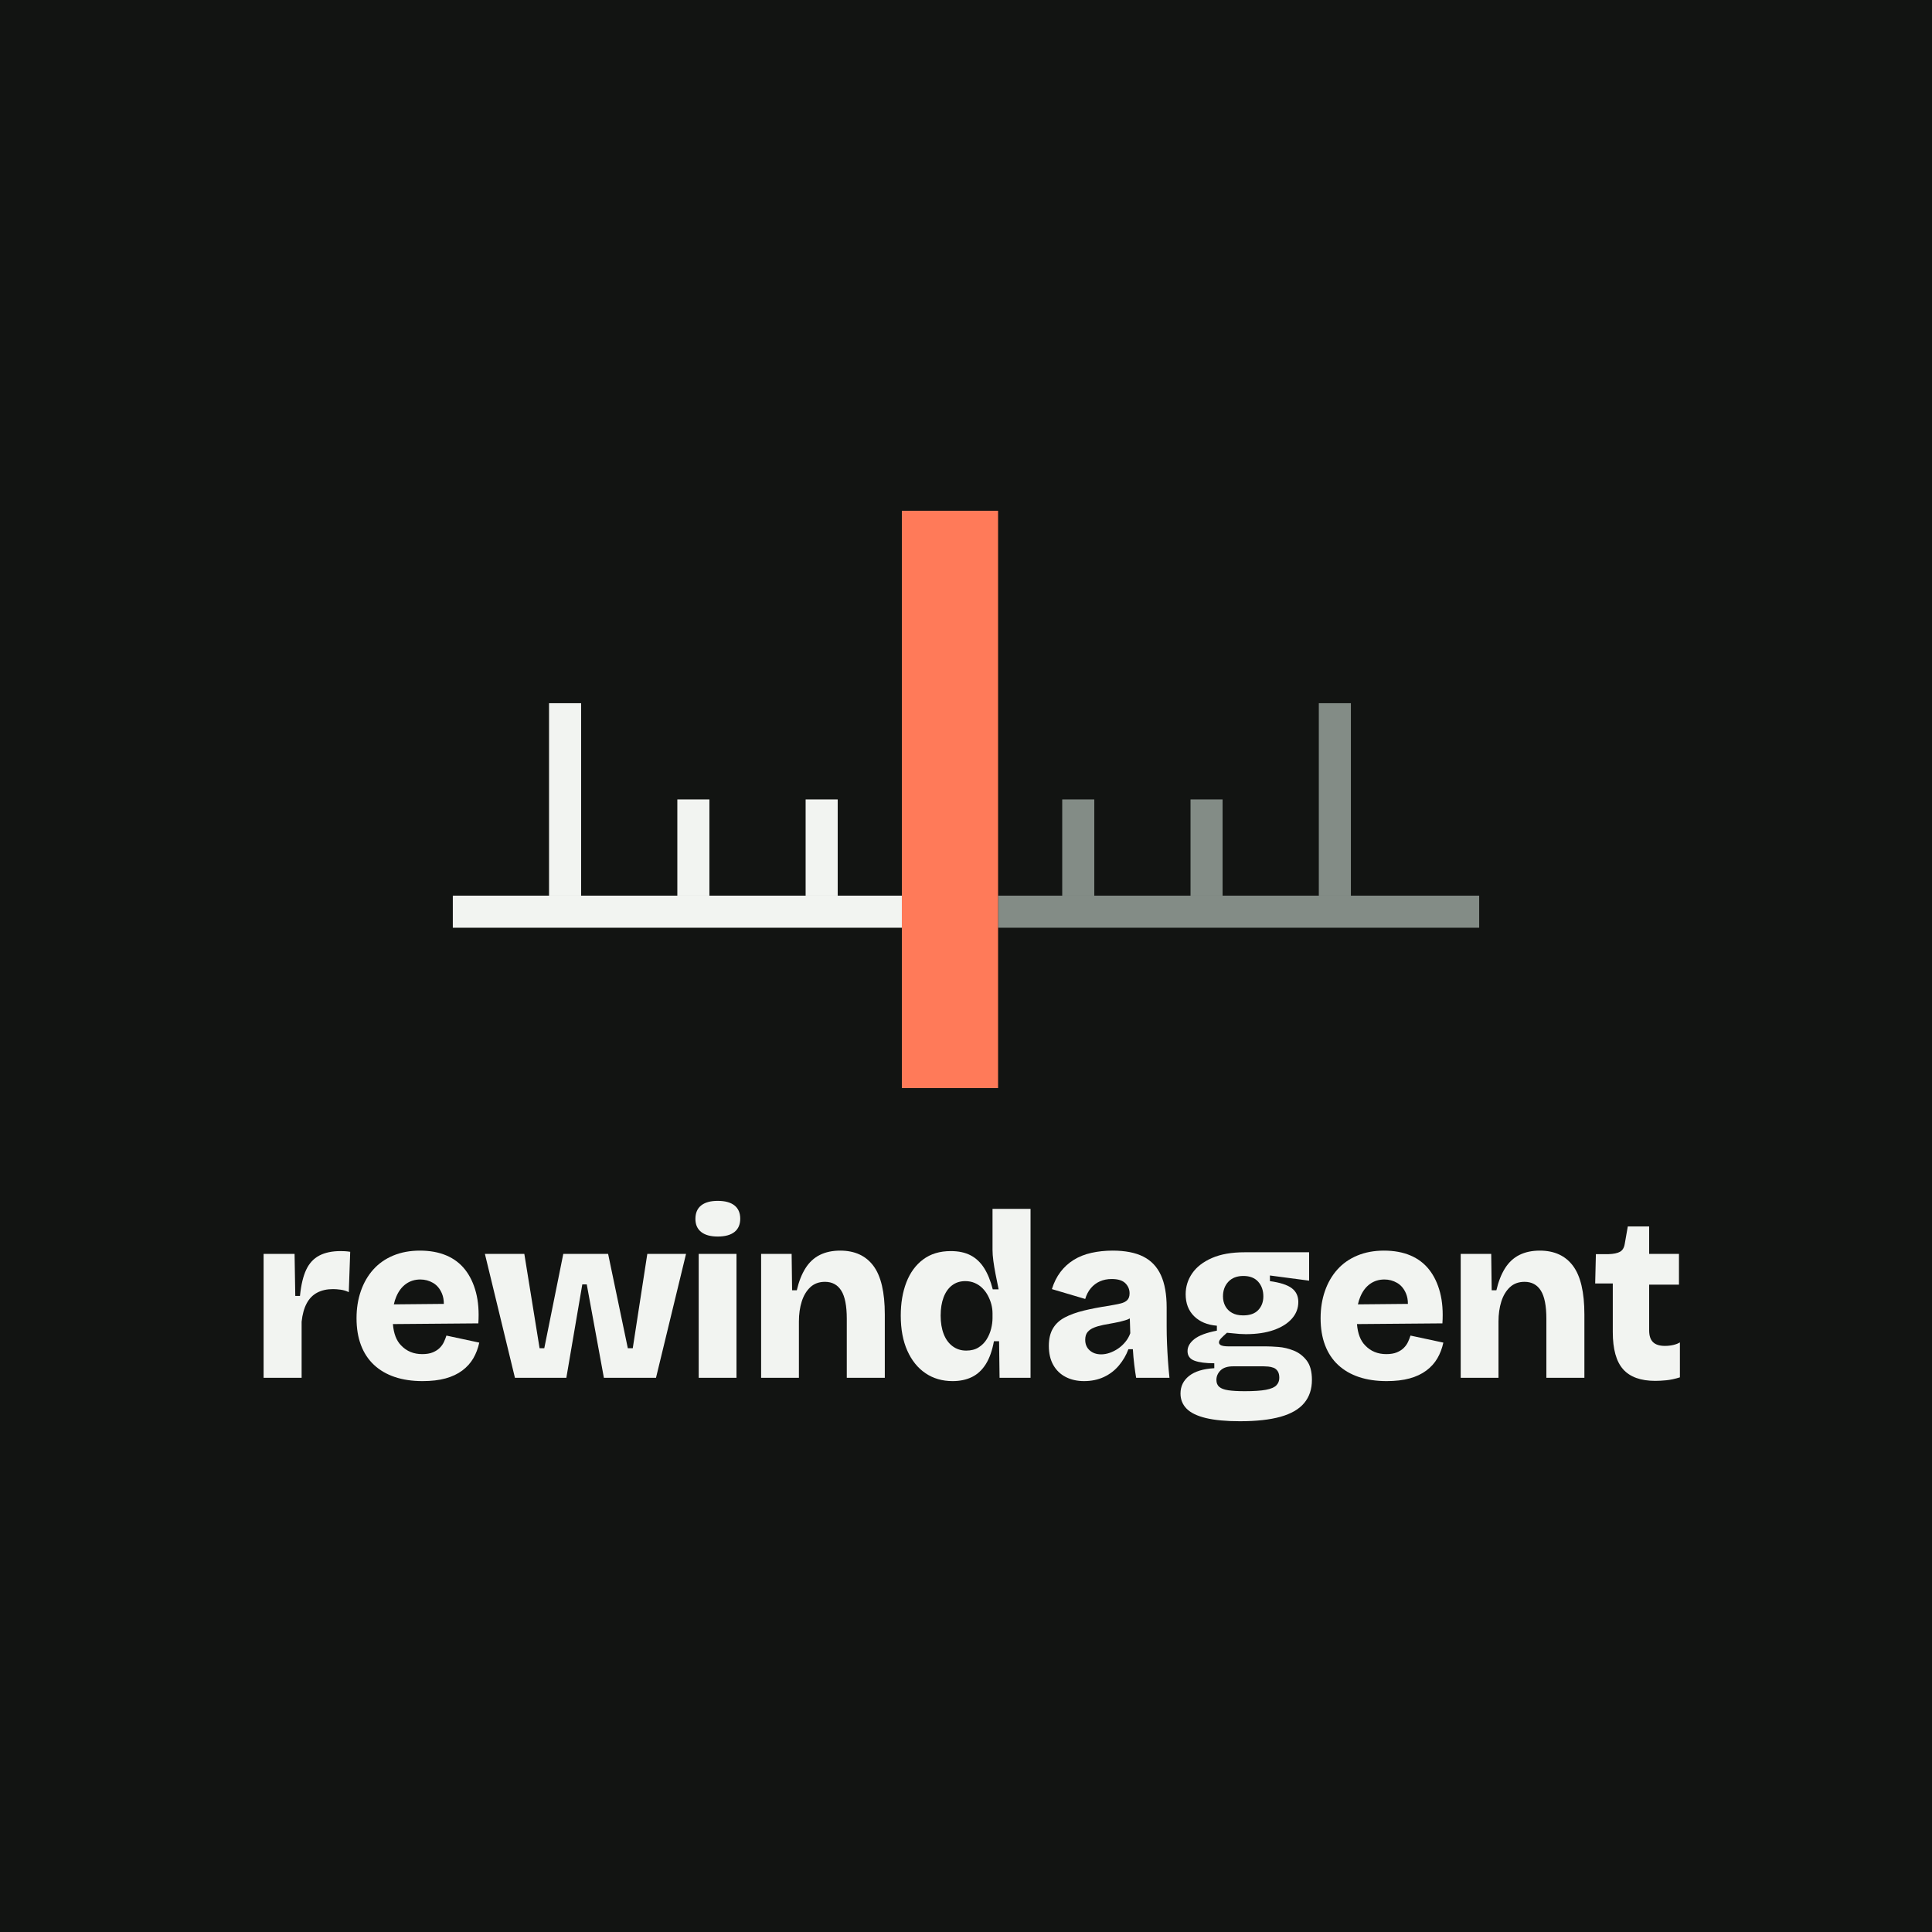
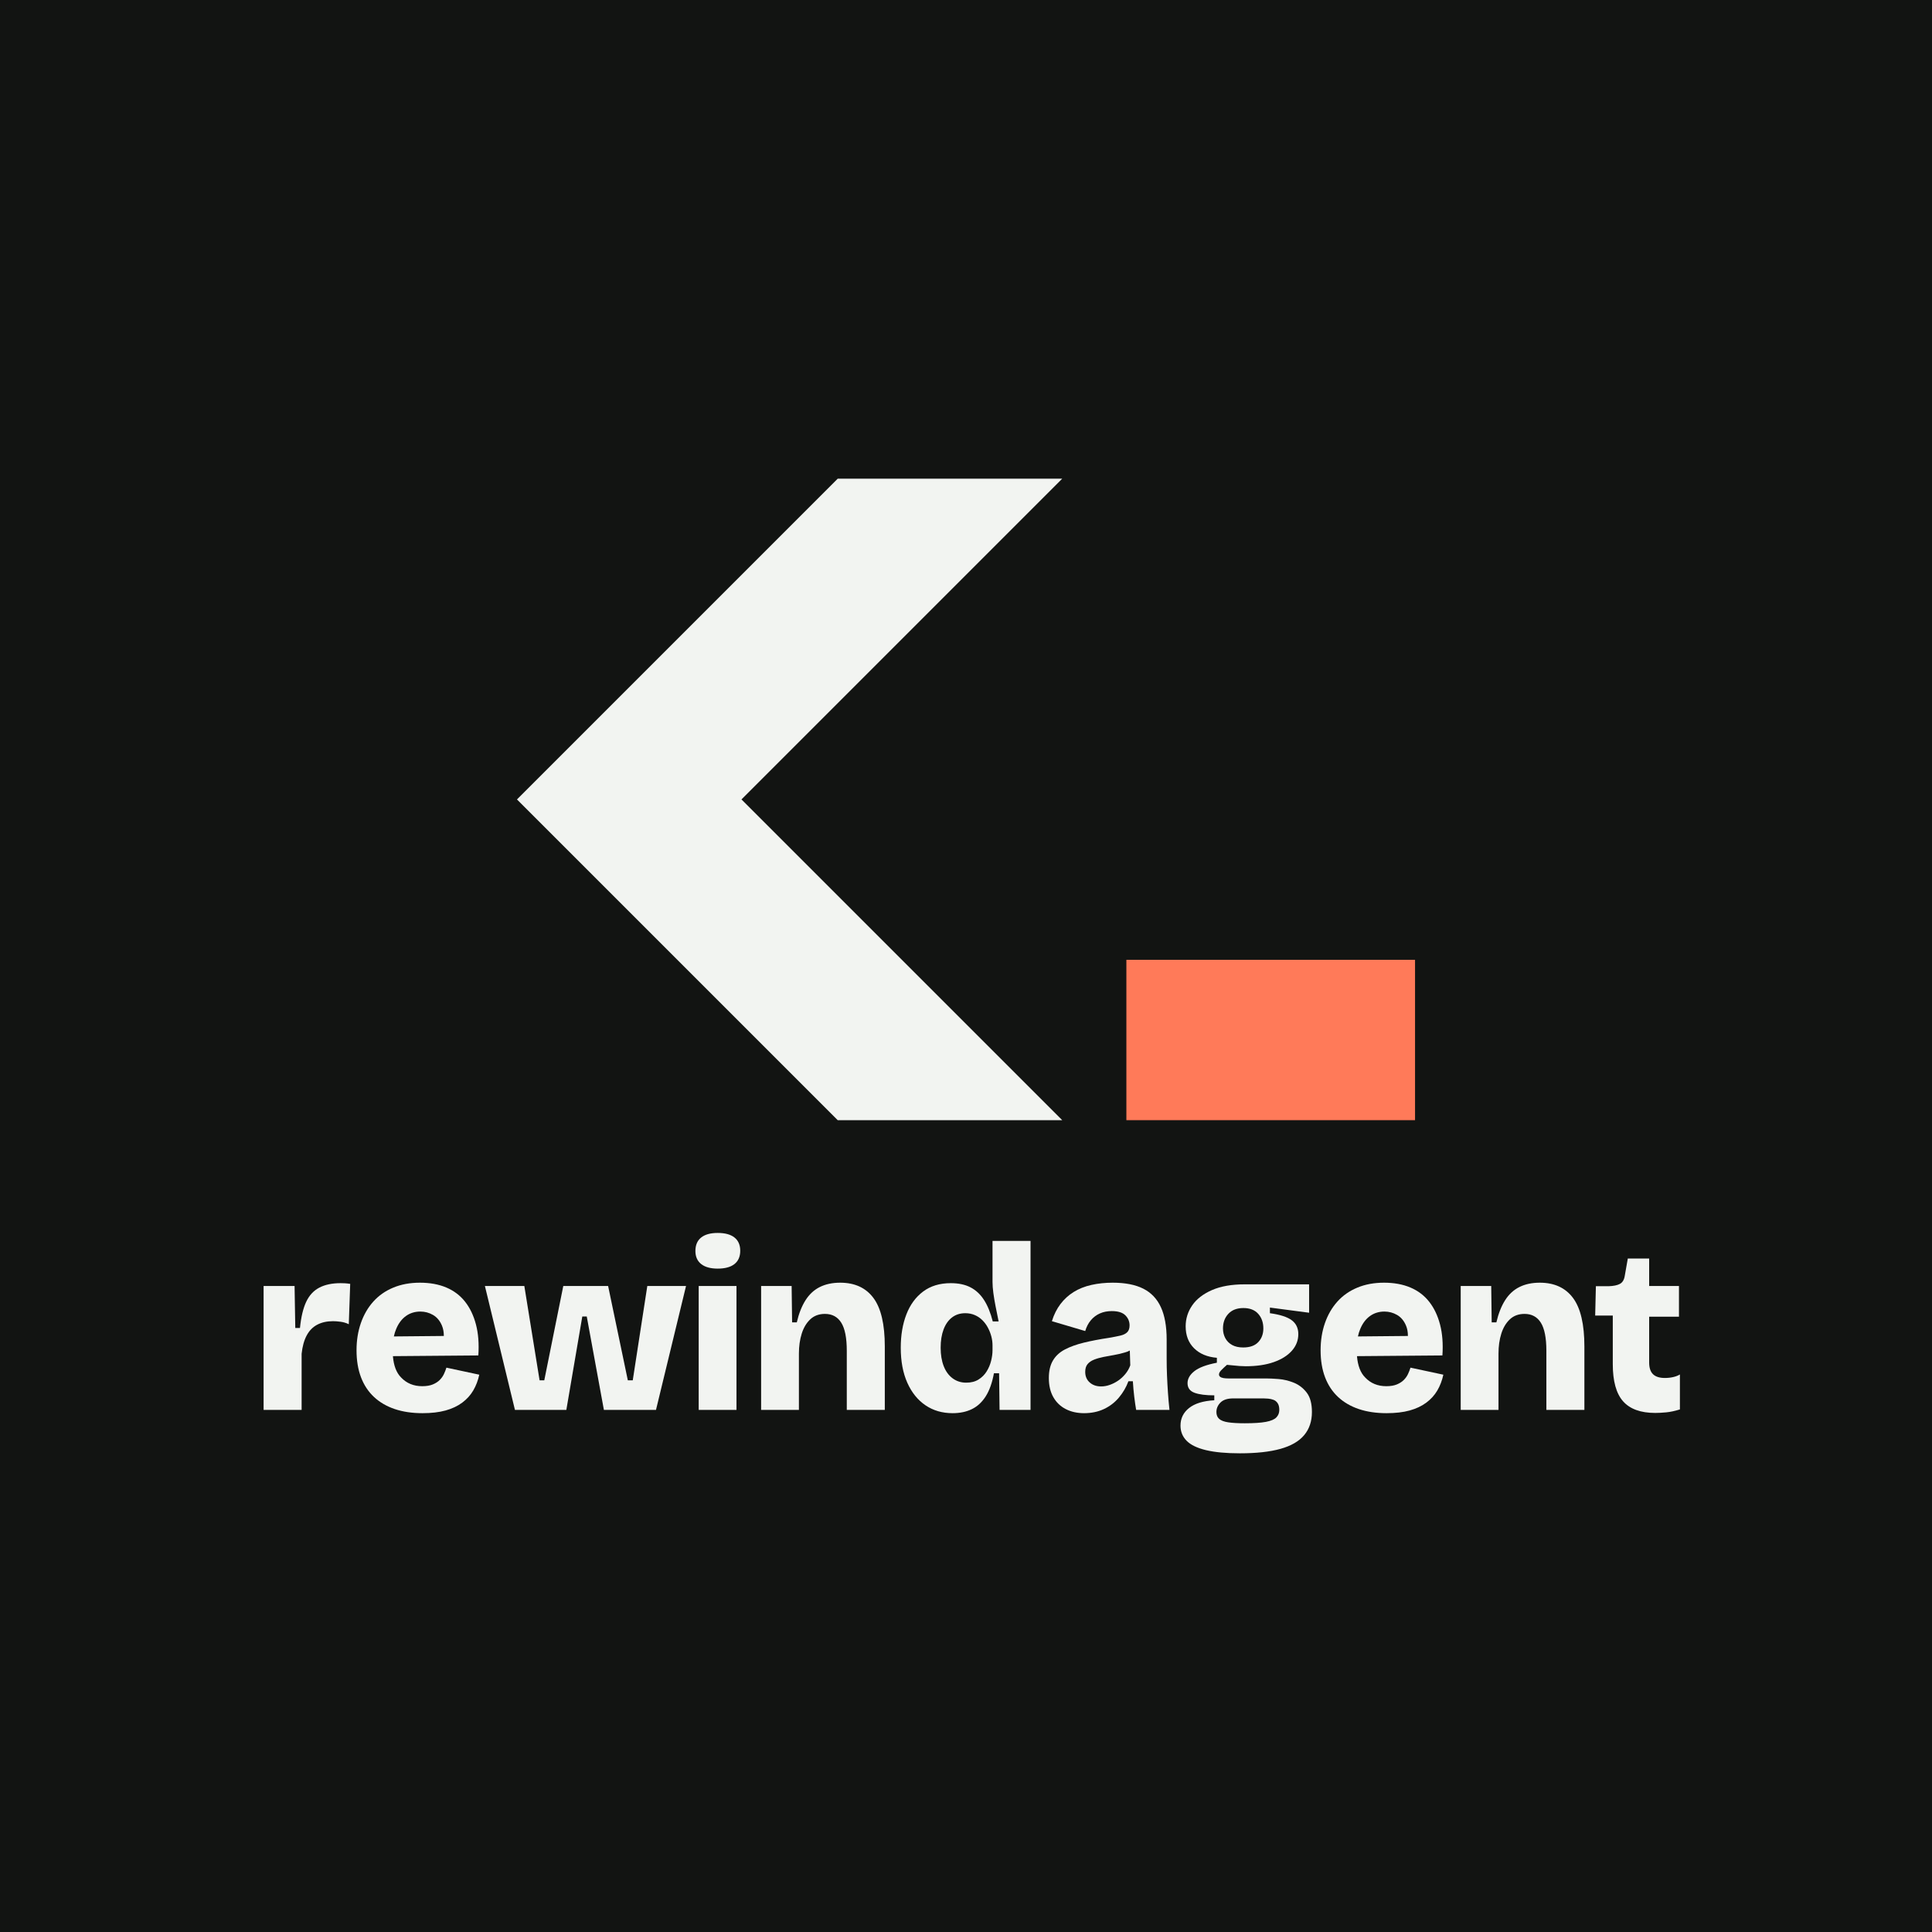
<svg xmlns="http://www.w3.org/2000/svg" viewBox="0 0 1024 1024" width="1024" height="1024" role="img">
  <rect width="1024" height="1024" fill="#121412" />
  <g transform="translate(240.000 151.715) scale(34)">
-     <rect x="0" y="9.5" width="7" height="0.5" fill="#F2F4F1" />
-     <rect x="8.5" y="9.5" width="7.5" height="0.5" fill="#838C86" />
-     <rect x="1.5" y="6.5" width="0.5" height="3" fill="#F2F4F1" />
-     <rect x="3.5" y="8" width="0.5" height="1.5" fill="#F2F4F1" />
-     <rect x="5.5" y="8" width="0.5" height="1.5" fill="#F2F4F1" />
-     <rect x="9.5" y="8" width="0.5" height="1.5" fill="#838C86" />
-     <rect x="11.5" y="8" width="0.5" height="1.5" fill="#838C86" />
-     <rect x="13.5" y="6.5" width="0.5" height="3" fill="#838C86" />
-     <path d="M7 3.5H8.5V12.5H7Z" fill="#FF7A59" />
+     <path d="M6 3L9.5 3L4.5 8L9.5 13L6 13L1 8Z" fill="#F2F4F1" />
+     <rect x="10.5" y="10.5" width="4.5" height="2.5" fill="#FF7A59" />
  </g>
  <g fill="#F2F4F1">
-     <path transform="translate(132.000 730.273) scale(0.12439 -0.12439)" d="M62 0V528H194L197 349H217Q224 419 243.5 460.5Q263 502 299.5 521.0Q336 540 390 540Q398 540 408.0 539.5Q418 539 431 537L425 365Q409 373 390.5 375.5Q372 378 358 378Q319 378 290.5 363.0Q262 348 245.5 317.0Q229 286 224 239V0Z" />
-     <path transform="translate(184.989 730.273) scale(0.12439 -0.12439)" d="M313 -14Q247 -14 195.0 3.5Q143 21 106.5 55.0Q70 89 51.0 139.0Q32 189 32 254Q32 317 50.5 370.0Q69 423 103.5 461.5Q138 500 188.5 521.0Q239 542 302 542Q366 542 414.5 521.5Q463 501 494.5 461.0Q526 421 541.0 363.5Q556 306 551 232L187 229Q192 168 222 138Q257 101 312 101Q339 101 357.0 108.5Q375 116 386.5 127.5Q398 139 404.5 153.0Q411 167 415 180L555 150Q547 113 529.5 83.0Q512 53 482.5 31.0Q453 9 411.5 -2.5Q370 -14 313 -14ZM191 313 404 315Q404 340 396 359Q383 390 358.0 404.5Q333 419 304 419Q269 419 242.5 400.0Q216 381 201 345Q195 331 191 313Z" />
-     <path transform="translate(255.516 730.273) scale(0.12439 -0.12439)" d="M140 0 12 528H180L245 126H265L346 528H537L621 126H642L704 528H869L741 0H519L446 398H427L359 0Z" />
-     <path transform="translate(362.612 730.273) scale(0.12439 -0.12439)" d="M62 0V528H223V0ZM143 602Q97 602 72.5 621.5Q48 641 48 677Q48 715 72.5 734.5Q97 754 143 754Q190 754 214.5 734.5Q239 715 239 678Q239 641 214.5 621.5Q190 602 143 602Z" />
-     <path transform="translate(395.699 730.273) scale(0.12439 -0.12439)" d="M62 0V528H192L194 373H214Q227 429 251.0 467.0Q275 505 312.0 523.5Q349 542 399 542Q492 542 540.5 477.0Q589 412 589 270V0H427V252Q427 334 403.5 371.5Q380 409 334 409Q296 409 271.5 386.0Q247 363 235.0 325.0Q223 287 223 240V0Z" />
-     <path transform="translate(473.191 730.273) scale(0.12439 -0.12439)" d="M255 -14Q189 -14 139.5 19.5Q90 53 62.0 115.5Q34 178 34 265Q34 345 58.0 407.0Q82 469 129.5 504.5Q177 540 247 540Q297 540 331.5 522.0Q366 504 389.0 468.0Q412 432 426 377H451Q444 411 438.0 441.5Q432 472 428.5 498.5Q425 525 425 545V720H587V0H455L453 156H431Q420 96 396.5 58.5Q373 21 337.5 3.5Q302 -14 255 -14ZM313 116Q344 116 365.5 129.5Q387 143 400.0 164.0Q413 185 419.0 209.0Q425 233 425 254V275Q425 294 420.0 313.0Q415 332 405.5 350.0Q396 368 382.0 382.0Q368 396 349.5 404.0Q331 412 309 412Q276 412 252.5 394.0Q229 376 216.5 343.0Q204 310 204.0 265.0Q204 220 217.0 186.5Q230 153 255.0 134.5Q280 116 313 116Z" />
-     <path transform="translate(551.430 730.273) scale(0.12439 -0.12439)" d="M186 -14Q142 -14 108.0 3.5Q74 21 55.0 54.5Q36 88 36 136Q36 181 53.5 210.5Q71 240 104.5 257.5Q138 275 185.0 286.5Q232 298 292 307Q321 312 340.5 316.5Q360 321 370.0 331.0Q380 341 380 360Q380 385 362.0 403.0Q344 421 304 421Q276 421 253.5 411.0Q231 401 215.0 382.0Q199 363 191 336L49 378Q62 420 85.5 451.0Q109 482 142.0 502.5Q175 523 217.5 532.5Q260 542 308 542Q388 542 438.5 516.5Q489 491 513.5 437.5Q538 384 538 300V219Q538 183 539.5 146.5Q541 110 543.5 73.5Q546 37 550 0H408Q404 23 400.0 55.5Q396 88 394 122H375Q361 84 334.5 52.5Q308 21 270.5 3.5Q233 -14 186 -14ZM259 100Q277 100 295.5 106.5Q314 113 331.0 124.5Q348 136 362.0 153.0Q376 170 383 190L381 253Q372 248 361 245Q338 238 314.5 234.0Q291 230 268.5 225.5Q246 221 228.5 214.0Q211 207 201.0 195.0Q191 183 191 162Q191 134 210.0 117.0Q229 100 259 100Z" />
-     <path transform="translate(622.953 730.273) scale(0.12439 -0.12439)" d="M275 -185Q187 -185 130.5 -171.5Q74 -158 48.0 -131.5Q22 -105 22 -67Q22 -21 58.5 8.0Q95 37 166 41V62Q111 62 81.5 73.0Q52 84 52 114Q52 142 81.0 165.0Q110 188 177 201V222Q116 227 80.0 262.5Q44 298 44 356Q44 405 72.0 445.5Q100 486 156.0 510.5Q212 535 296 535H570V414L403 436V412Q468 403 496.0 382.0Q524 361 524 323Q524 283 496.5 252.0Q469 221 419.0 203.5Q369 186 300 186Q288 186 273.5 187.0Q259 188 220 192Q204 178 195.0 168.5Q186 159 186 151Q186 145 191.0 141.0Q196 137 205.5 135.5Q215 134 226 134H387Q407 134 439.5 131.5Q472 129 504.5 116.0Q537 103 559.5 74.0Q582 45 582 -9Q582 -68 549.0 -107.5Q516 -147 448.0 -166.0Q380 -185 275 -185ZM296 -57Q354 -57 386.0 -51.0Q418 -45 430.5 -32.0Q443 -19 443 0Q443 18 436.0 28.5Q429 39 418.0 43.0Q407 47 395.5 48.0Q384 49 376 49H247Q210 49 192.5 31.5Q175 14 175 -9Q175 -28 187.0 -38.5Q199 -49 225.5 -53.0Q252 -57 296 -57ZM289 266Q332 266 353.5 289.0Q375 312 375 347Q375 385 353.0 409.5Q331 434 290 434Q249 434 226.0 409.5Q203 385 203 347Q203 324 213.0 305.5Q223 287 242.0 276.5Q261 266 289 266Z" />
-     <path transform="translate(695.967 730.273) scale(0.12439 -0.12439)" d="M313 -14Q247 -14 195.0 3.5Q143 21 106.5 55.0Q70 89 51.0 139.0Q32 189 32 254Q32 317 50.5 370.0Q69 423 103.5 461.5Q138 500 188.5 521.0Q239 542 302 542Q366 542 414.5 521.5Q463 501 494.5 461.0Q526 421 541.0 363.5Q556 306 551 232L187 229Q192 168 222 138Q257 101 312 101Q339 101 357.0 108.5Q375 116 386.5 127.5Q398 139 404.5 153.0Q411 167 415 180L555 150Q547 113 529.5 83.0Q512 53 482.5 31.0Q453 9 411.5 -2.5Q370 -14 313 -14ZM191 313 404 315Q404 340 396 359Q383 390 358.0 404.5Q333 419 304 419Q269 419 242.5 400.0Q216 381 201 345Q195 331 191 313Z" />
-     <path transform="translate(766.494 730.273) scale(0.12439 -0.12439)" d="M62 0V528H192L194 373H214Q227 429 251.0 467.0Q275 505 312.0 523.5Q349 542 399 542Q492 542 540.5 477.0Q589 412 589 270V0H427V252Q427 334 403.5 371.5Q380 409 334 409Q296 409 271.5 386.0Q247 363 235.0 325.0Q223 287 223 240V0Z" />
-     <path transform="translate(843.987 730.273) scale(0.12439 -0.12439)" d="M268 -13Q175 -13 131.0 36.5Q87 86 87 195V402H12L15 527H69Q101 528 117.5 537.0Q134 546 138 571L151 645H242V528H369V397H242V202Q242 168 258.5 152.0Q275 136 309 136Q328 136 345.0 140.0Q362 144 373 151V2Q341 -8 314.5 -10.5Q288 -13 268 -13Z" />
+     <path transform="translate(132.000 747.273) scale(0.12439 -0.12439)" d="M62 0V528H194L197 349H217Q224 419 243.5 460.5Q263 502 299.5 521.0Q336 540 390 540Q398 540 408.0 539.5Q418 539 431 537L425 365Q409 373 390.5 375.5Q372 378 358 378Q319 378 290.5 363.0Q262 348 245.5 317.0Q229 286 224 239V0Z" />
+     <path transform="translate(184.989 747.273) scale(0.12439 -0.12439)" d="M313 -14Q247 -14 195.0 3.5Q143 21 106.5 55.0Q70 89 51.0 139.0Q32 189 32 254Q32 317 50.5 370.0Q69 423 103.5 461.5Q138 500 188.5 521.0Q239 542 302 542Q366 542 414.5 521.5Q463 501 494.5 461.0Q526 421 541.0 363.5Q556 306 551 232L187 229Q192 168 222 138Q257 101 312 101Q339 101 357.0 108.5Q375 116 386.5 127.5Q398 139 404.5 153.0Q411 167 415 180L555 150Q547 113 529.5 83.0Q512 53 482.5 31.0Q453 9 411.5 -2.5Q370 -14 313 -14ZM191 313 404 315Q404 340 396 359Q383 390 358.0 404.5Q333 419 304 419Q269 419 242.5 400.0Q216 381 201 345Q195 331 191 313Z" />
+     <path transform="translate(255.516 747.273) scale(0.12439 -0.12439)" d="M140 0 12 528H180L245 126H265L346 528H537L621 126H642L704 528H869L741 0H519L446 398H427L359 0Z" />
+     <path transform="translate(362.612 747.273) scale(0.12439 -0.12439)" d="M62 0V528H223V0ZM143 602Q97 602 72.5 621.5Q48 641 48 677Q48 715 72.5 734.5Q97 754 143 754Q190 754 214.5 734.5Q239 715 239 678Q239 641 214.5 621.5Q190 602 143 602Z" />
+     <path transform="translate(395.699 747.273) scale(0.12439 -0.12439)" d="M62 0V528H192L194 373H214Q227 429 251.0 467.0Q275 505 312.0 523.5Q349 542 399 542Q492 542 540.5 477.0Q589 412 589 270V0H427V252Q427 334 403.5 371.5Q380 409 334 409Q296 409 271.5 386.0Q247 363 235.0 325.0Q223 287 223 240V0Z" />
+     <path transform="translate(473.191 747.273) scale(0.12439 -0.12439)" d="M255 -14Q189 -14 139.5 19.5Q90 53 62.0 115.5Q34 178 34 265Q34 345 58.0 407.0Q82 469 129.5 504.5Q177 540 247 540Q297 540 331.5 522.0Q366 504 389.0 468.0Q412 432 426 377H451Q444 411 438.0 441.5Q432 472 428.5 498.5Q425 525 425 545V720H587V0H455L453 156H431Q420 96 396.5 58.5Q373 21 337.5 3.5Q302 -14 255 -14ZM313 116Q344 116 365.5 129.5Q387 143 400.0 164.0Q413 185 419.0 209.0Q425 233 425 254V275Q425 294 420.0 313.0Q415 332 405.5 350.0Q396 368 382.0 382.0Q368 396 349.5 404.0Q331 412 309 412Q276 412 252.5 394.0Q229 376 216.5 343.0Q204 310 204.0 265.0Q204 220 217.0 186.5Q230 153 255.0 134.5Q280 116 313 116Z" />
+     <path transform="translate(551.430 747.273) scale(0.12439 -0.12439)" d="M186 -14Q142 -14 108.0 3.5Q74 21 55.0 54.5Q36 88 36 136Q36 181 53.5 210.5Q71 240 104.5 257.5Q138 275 185.0 286.5Q232 298 292 307Q321 312 340.5 316.5Q360 321 370.0 331.0Q380 341 380 360Q380 385 362.0 403.0Q344 421 304 421Q276 421 253.5 411.0Q231 401 215.0 382.0Q199 363 191 336L49 378Q62 420 85.5 451.0Q109 482 142.0 502.5Q175 523 217.5 532.5Q260 542 308 542Q388 542 438.5 516.5Q489 491 513.5 437.5Q538 384 538 300V219Q538 183 539.5 146.5Q541 110 543.5 73.5Q546 37 550 0H408Q404 23 400.0 55.5Q396 88 394 122H375Q361 84 334.5 52.5Q308 21 270.5 3.5Q233 -14 186 -14ZM259 100Q277 100 295.5 106.5Q314 113 331.0 124.5Q348 136 362.0 153.0Q376 170 383 190L381 253Q372 248 361 245Q338 238 314.5 234.0Q291 230 268.5 225.5Q246 221 228.5 214.0Q211 207 201.0 195.0Q191 183 191 162Q191 134 210.0 117.0Q229 100 259 100Z" />
+     <path transform="translate(622.953 747.273) scale(0.12439 -0.12439)" d="M275 -185Q187 -185 130.5 -171.5Q74 -158 48.0 -131.5Q22 -105 22 -67Q22 -21 58.5 8.0Q95 37 166 41V62Q111 62 81.5 73.0Q52 84 52 114Q52 142 81.0 165.0Q110 188 177 201V222Q116 227 80.0 262.5Q44 298 44 356Q44 405 72.0 445.5Q100 486 156.0 510.5Q212 535 296 535H570V414L403 436V412Q468 403 496.0 382.0Q524 361 524 323Q524 283 496.5 252.0Q469 221 419.0 203.5Q369 186 300 186Q288 186 273.5 187.0Q259 188 220 192Q204 178 195.0 168.5Q186 159 186 151Q186 145 191.0 141.0Q196 137 205.5 135.5Q215 134 226 134H387Q407 134 439.5 131.5Q472 129 504.5 116.0Q537 103 559.5 74.0Q582 45 582 -9Q582 -68 549.0 -107.5Q516 -147 448.0 -166.0Q380 -185 275 -185ZM296 -57Q354 -57 386.0 -51.0Q418 -45 430.5 -32.0Q443 -19 443 0Q443 18 436.0 28.5Q429 39 418.0 43.0Q407 47 395.5 48.0Q384 49 376 49H247Q210 49 192.5 31.5Q175 14 175 -9Q175 -28 187.0 -38.5Q199 -49 225.5 -53.0Q252 -57 296 -57ZM289 266Q332 266 353.5 289.0Q375 312 375 347Q375 385 353.0 409.5Q331 434 290 434Q249 434 226.0 409.5Q203 385 203 347Q203 324 213.0 305.5Q223 287 242.0 276.5Q261 266 289 266Z" />
+     <path transform="translate(695.967 747.273) scale(0.12439 -0.12439)" d="M313 -14Q247 -14 195.0 3.5Q143 21 106.5 55.0Q70 89 51.0 139.0Q32 189 32 254Q32 317 50.5 370.0Q69 423 103.5 461.5Q138 500 188.5 521.0Q239 542 302 542Q366 542 414.5 521.5Q463 501 494.5 461.0Q526 421 541.0 363.5Q556 306 551 232L187 229Q192 168 222 138Q257 101 312 101Q339 101 357.0 108.5Q375 116 386.5 127.5Q398 139 404.5 153.0Q411 167 415 180L555 150Q547 113 529.5 83.0Q512 53 482.5 31.0Q453 9 411.5 -2.5Q370 -14 313 -14ZM191 313 404 315Q404 340 396 359Q383 390 358.0 404.5Q333 419 304 419Q269 419 242.5 400.0Q216 381 201 345Q195 331 191 313Z" />
+     <path transform="translate(766.494 747.273) scale(0.12439 -0.12439)" d="M62 0V528H192L194 373H214Q227 429 251.0 467.0Q275 505 312.0 523.5Q349 542 399 542Q492 542 540.5 477.0Q589 412 589 270V0H427V252Q427 334 403.5 371.5Q380 409 334 409Q296 409 271.5 386.0Q247 363 235.0 325.0Q223 287 223 240V0Z" />
+     <path transform="translate(843.987 747.273) scale(0.12439 -0.12439)" d="M268 -13Q175 -13 131.0 36.5Q87 86 87 195V402H12L15 527H69Q101 528 117.5 537.0Q134 546 138 571L151 645H242V528H369V397H242V202Q242 168 258.5 152.0Q275 136 309 136Q328 136 345.0 140.0Q362 144 373 151V2Q341 -8 314.5 -10.5Q288 -13 268 -13Z" />
  </g>
</svg>
